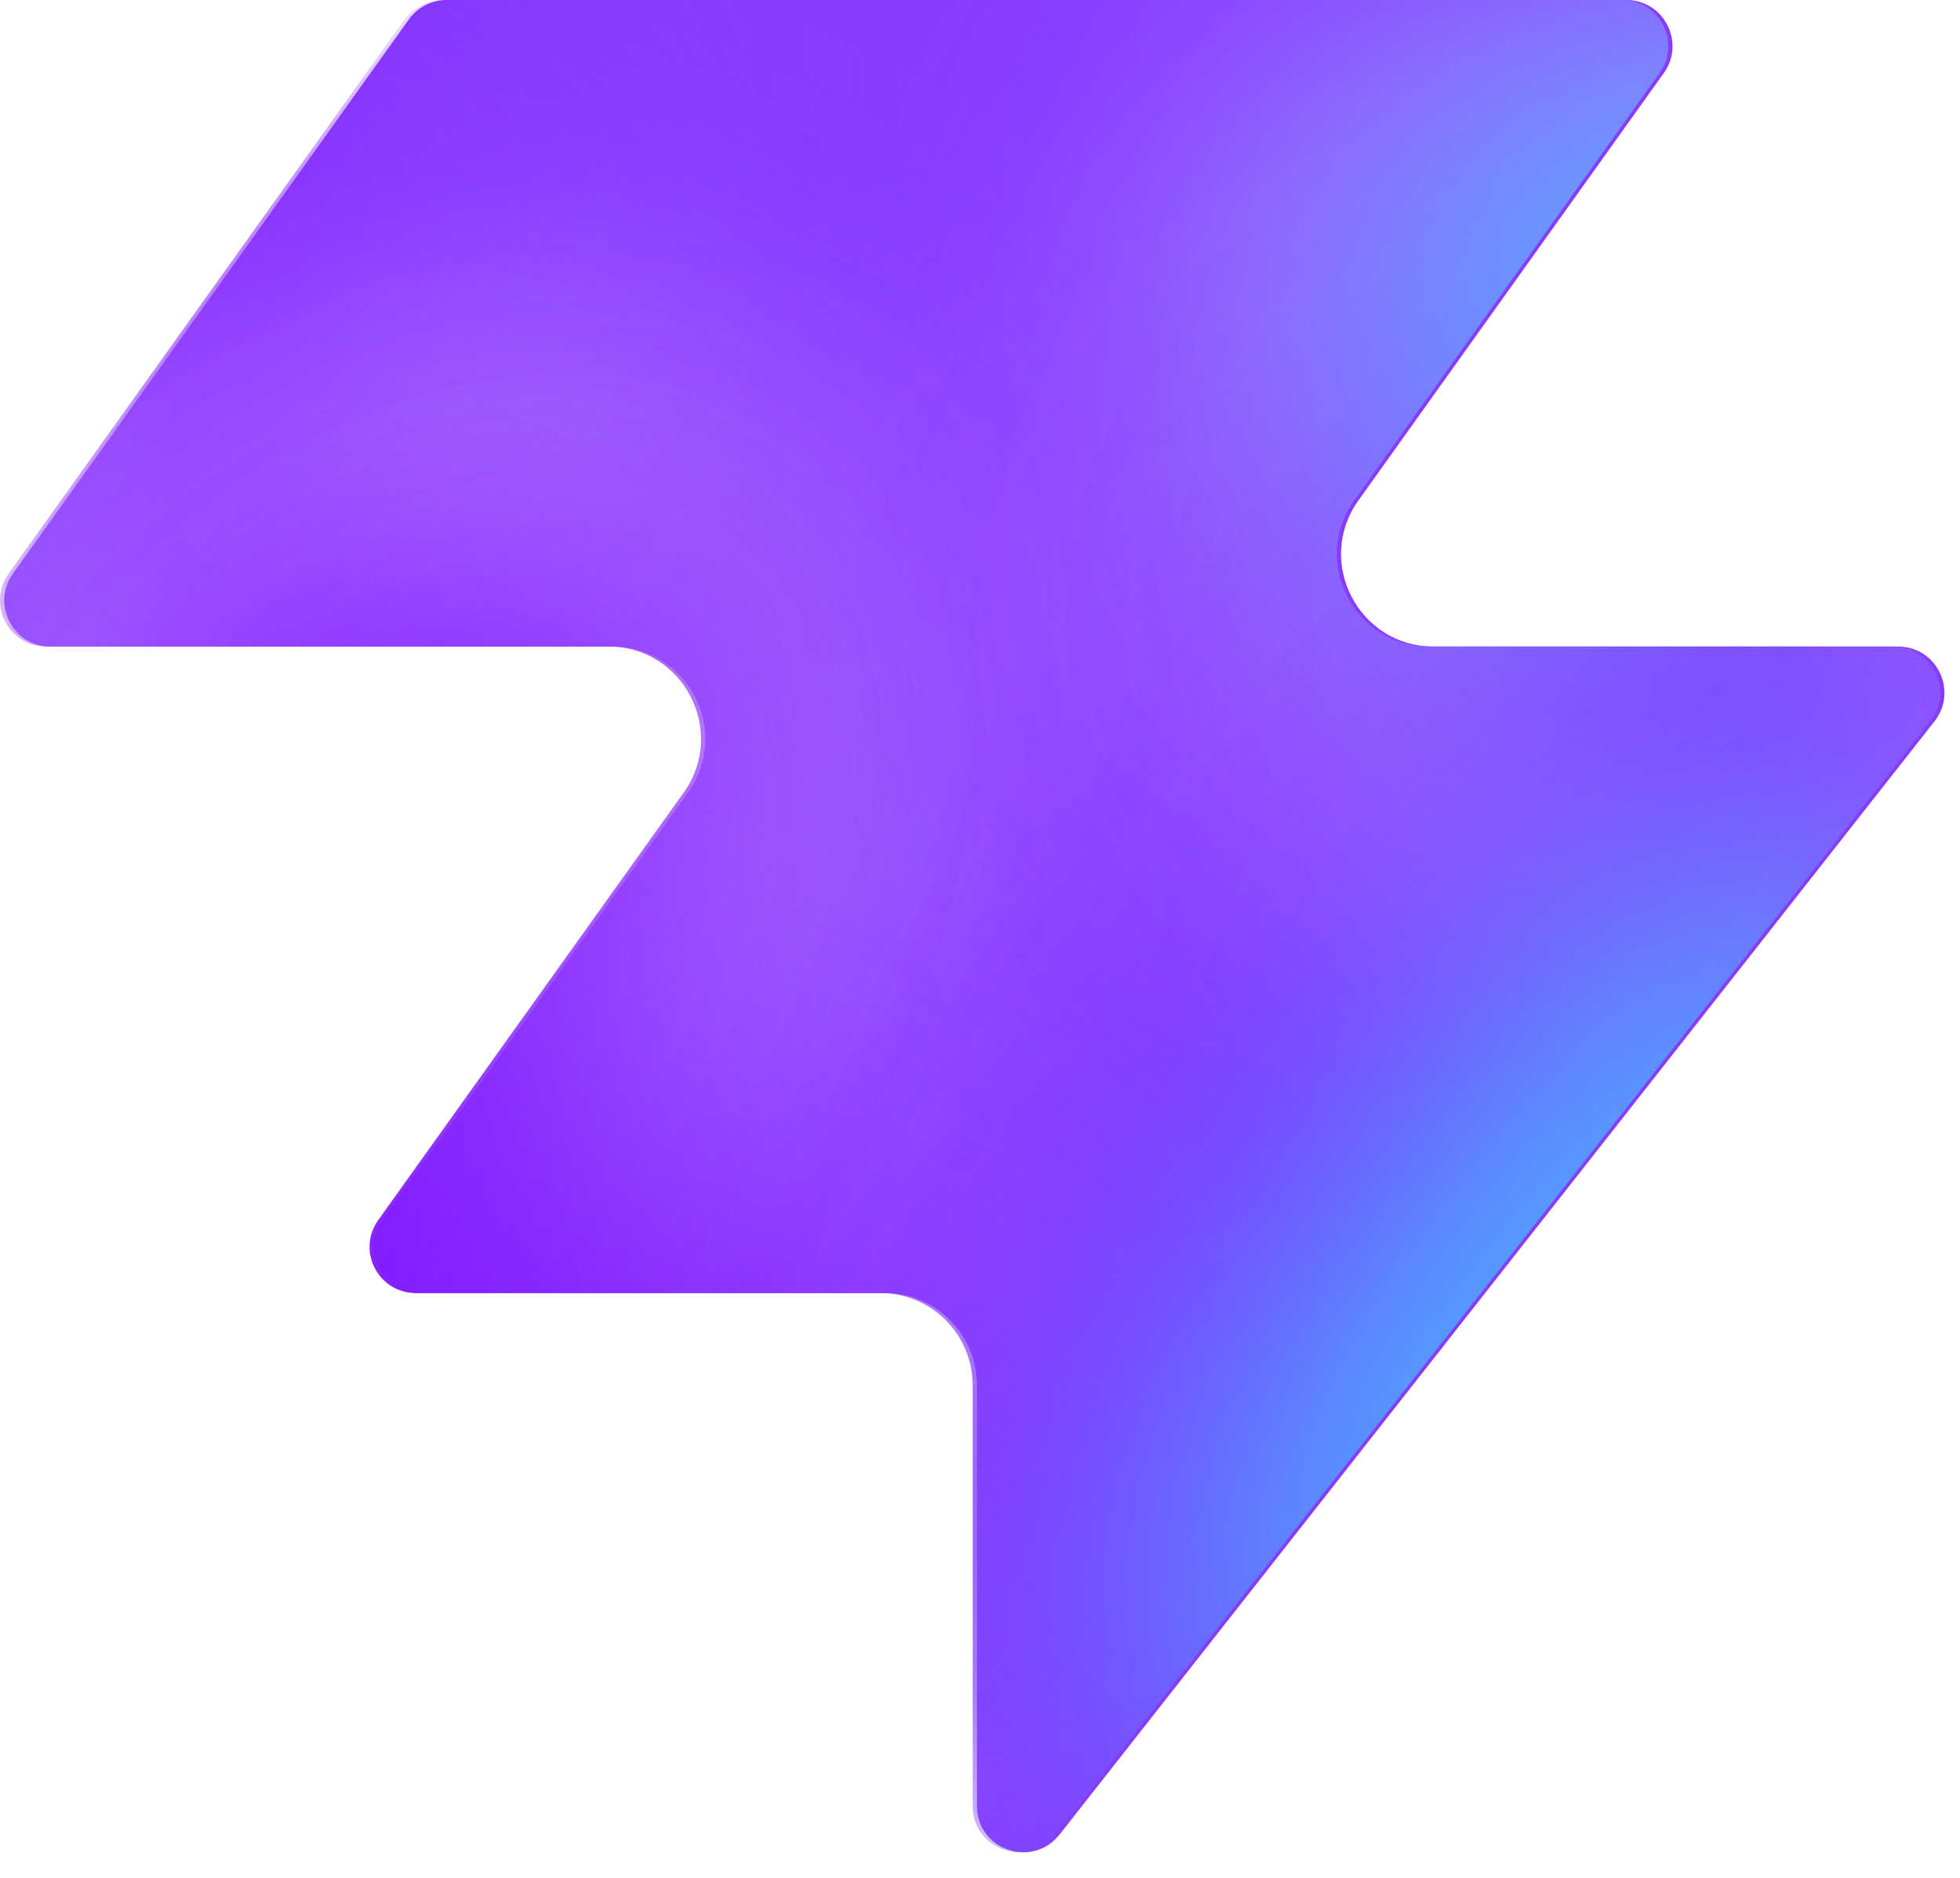
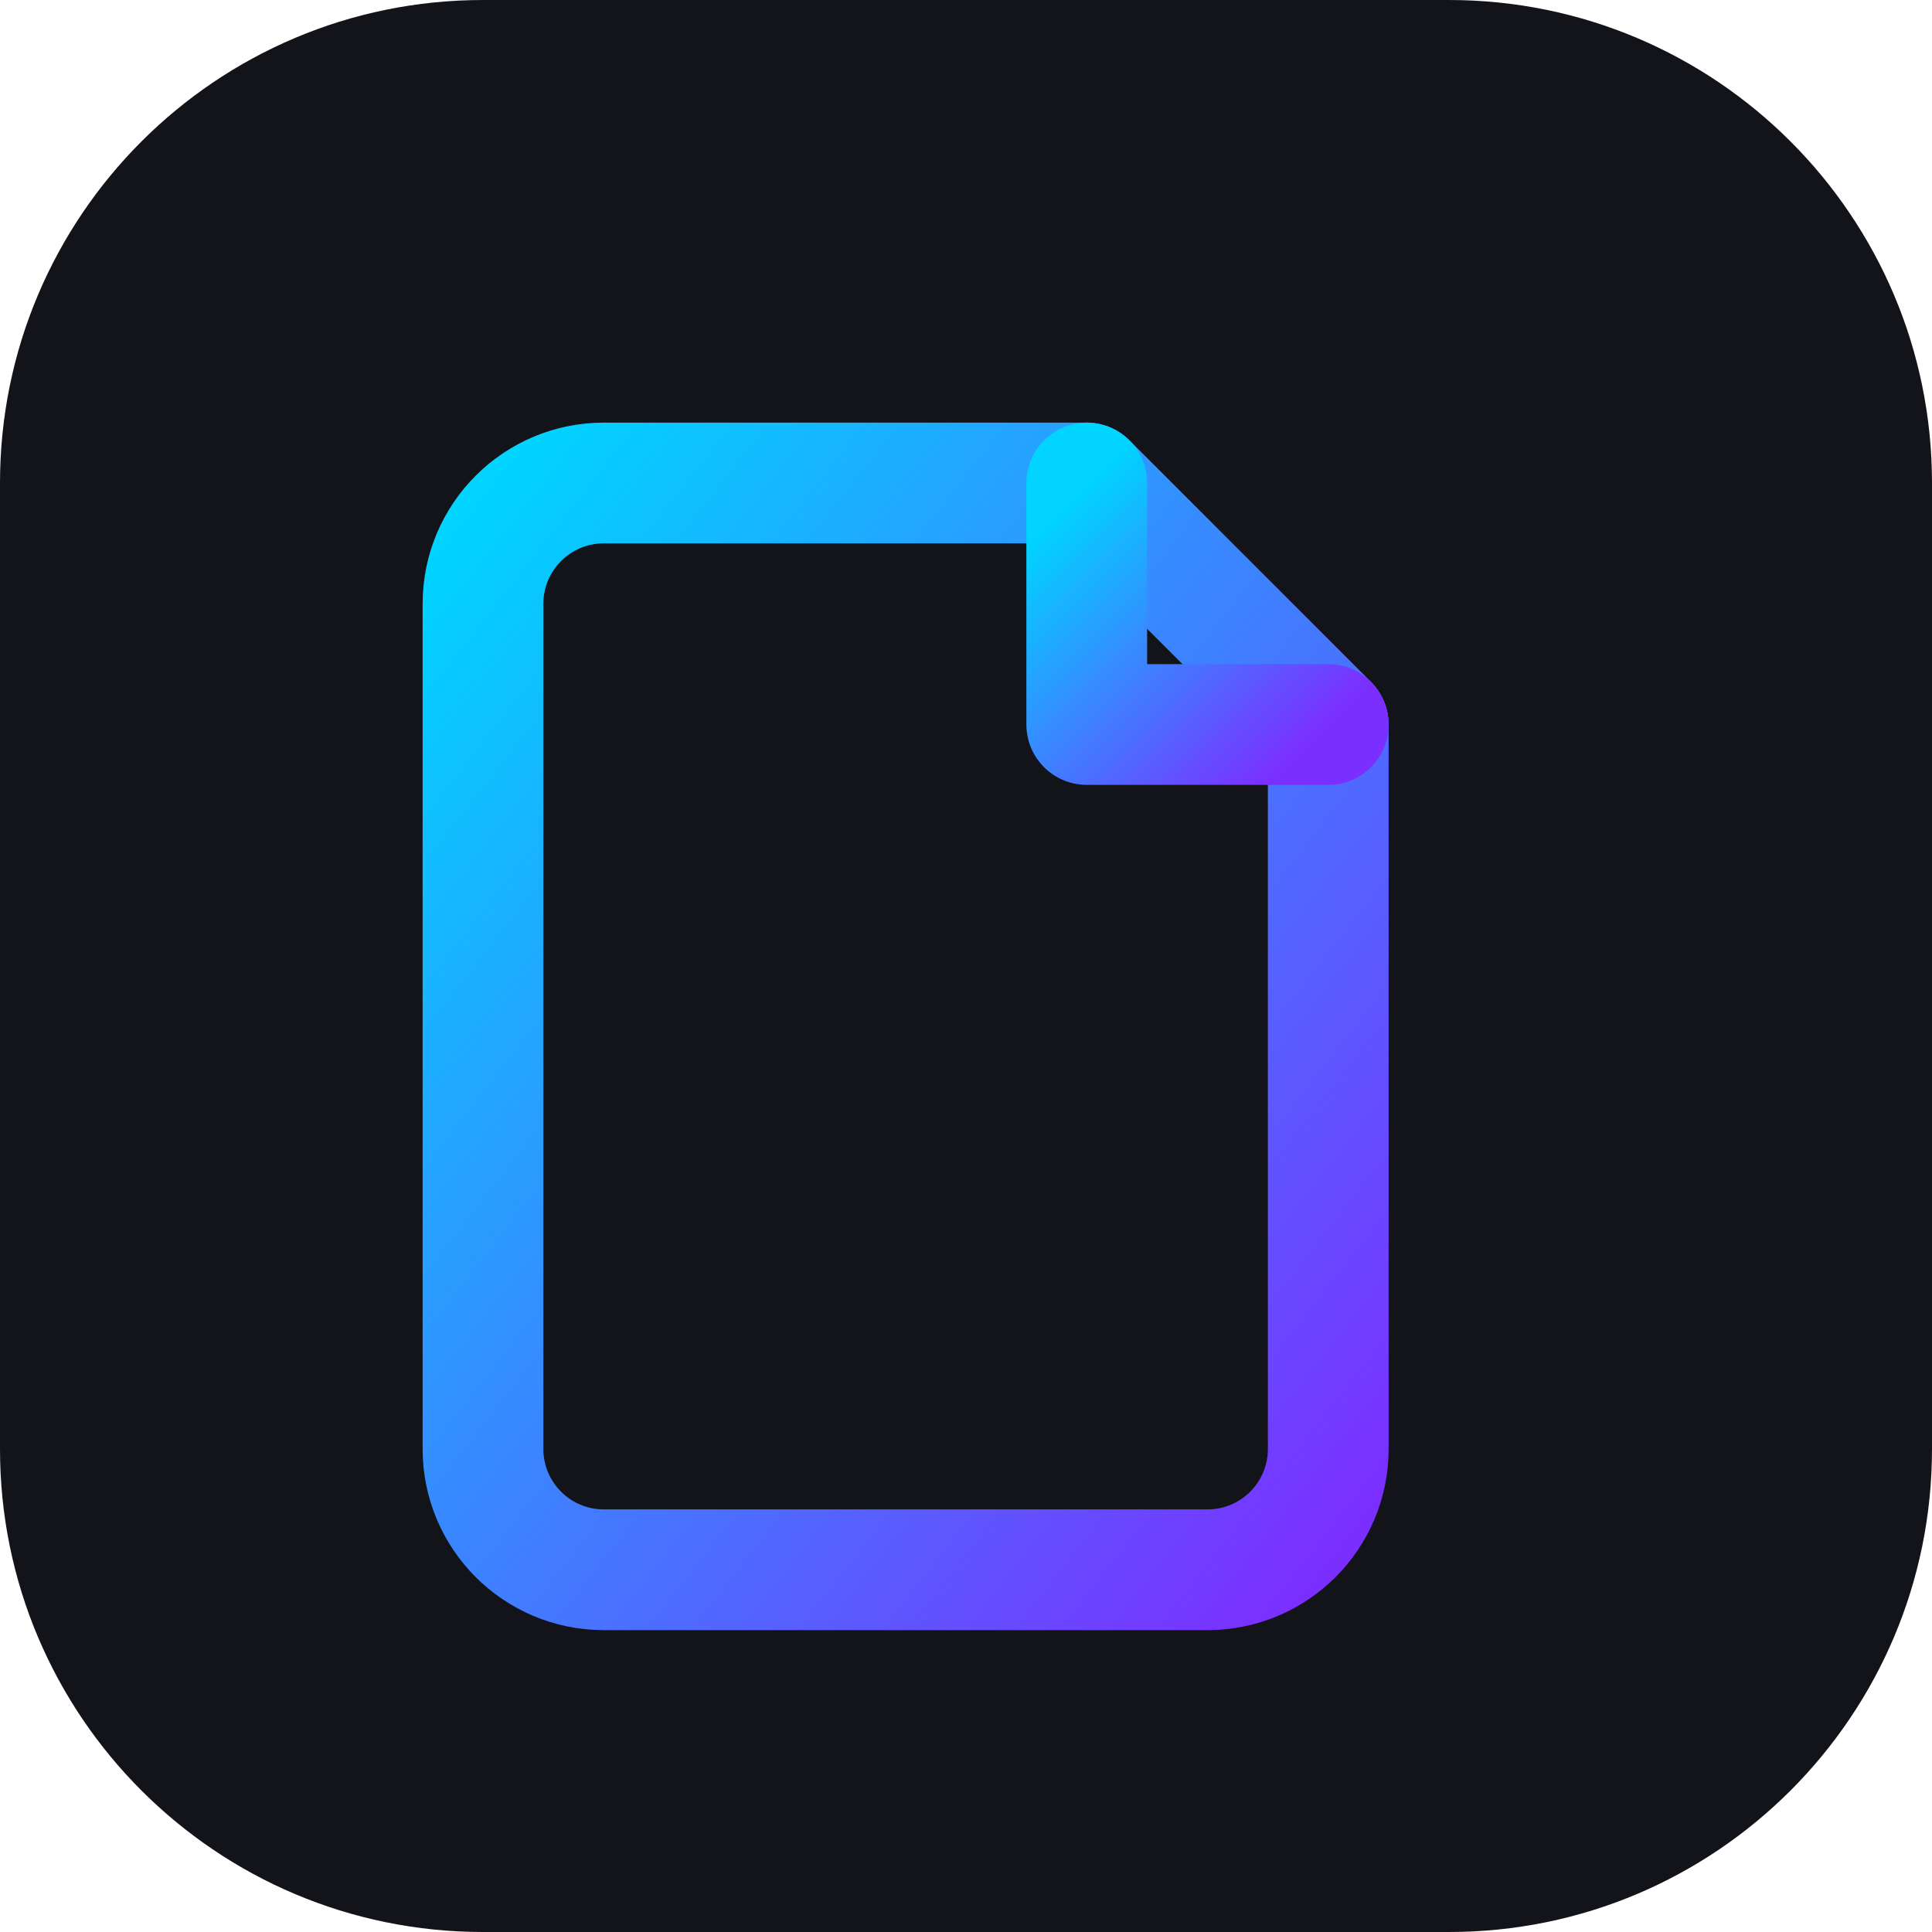
- <svg xmlns="http://www.w3.org/2000/svg" width="48" height="46" fill="none" viewBox="0 0 48 46">
-   <path fill="#863bff" d="M25.946 44.938c-.664.845-2.021.375-2.021-.698V33.937a2.26 2.26 0 0 0-2.262-2.262H10.287c-.92 0-1.456-1.04-.92-1.788l7.48-10.471c1.07-1.497 0-3.578-1.842-3.578H1.237c-.92 0-1.456-1.04-.92-1.788L10.013.474c.214-.297.556-.474.92-.474h28.894c.92 0 1.456 1.04.92 1.788l-7.48 10.471c-1.07 1.498 0 3.579 1.842 3.579h11.377c.943 0 1.473 1.088.89 1.83L25.947 44.94z" style="fill:#863bff;fill:color(display-p3 .525 .23 1);fill-opacity:1" />
-   <mask id="a" width="48" height="46" x="0" y="0" maskUnits="userSpaceOnUse" style="mask-type:alpha">
-     <path fill="#000" d="M25.842 44.938c-.664.844-2.021.375-2.021-.698V33.937a2.26 2.26 0 0 0-2.262-2.262H10.183c-.92 0-1.456-1.04-.92-1.788l7.48-10.471c1.07-1.498 0-3.579-1.842-3.579H1.133c-.92 0-1.456-1.04-.92-1.787L9.91.473c.214-.297.556-.474.92-.474h28.894c.92 0 1.456 1.04.92 1.788l-7.48 10.471c-1.07 1.498 0 3.578 1.842 3.578h11.377c.943 0 1.473 1.088.89 1.832L25.843 44.94z" style="fill:#000;fill-opacity:1" />
-   </mask>
-   <g mask="url(#a)">
-     <g filter="url(#b)">
-       <ellipse cx="5.508" cy="14.704" fill="#ede6ff" rx="5.508" ry="14.704" style="fill:#ede6ff;fill:color(display-p3 .927 .903 1);fill-opacity:1" transform="matrix(.00324 1 1 -.00324 -4.47 31.516)" />
-     </g>
-     <g filter="url(#c)">
-       <ellipse cx="10.399" cy="29.851" fill="#ede6ff" rx="10.399" ry="29.851" style="fill:#ede6ff;fill:color(display-p3 .927 .903 1);fill-opacity:1" transform="matrix(.00324 1 1 -.00324 -39.328 7.883)" />
-     </g>
-     <g filter="url(#d)">
-       <ellipse cx="5.508" cy="30.487" fill="#7e14ff" rx="5.508" ry="30.487" style="fill:#7e14ff;fill:color(display-p3 .492 .077 1);fill-opacity:1" transform="rotate(89.814 -25.913 -14.639)scale(1 -1)" />
-     </g>
-     <g filter="url(#e)">
-       <ellipse cx="5.508" cy="30.599" fill="#7e14ff" rx="5.508" ry="30.599" style="fill:#7e14ff;fill:color(display-p3 .492 .077 1);fill-opacity:1" transform="rotate(89.814 -32.644 -3.334)scale(1 -1)" />
-     </g>
-     <g filter="url(#f)">
-       <ellipse cx="5.508" cy="30.599" fill="#7e14ff" rx="5.508" ry="30.599" style="fill:#7e14ff;fill:color(display-p3 .492 .077 1);fill-opacity:1" transform="matrix(.00324 1 1 -.00324 -34.34 30.47)" />
-     </g>
-     <g filter="url(#g)">
-       <ellipse cx="14.072" cy="22.078" fill="#ede6ff" rx="14.072" ry="22.078" style="fill:#ede6ff;fill:color(display-p3 .927 .903 1);fill-opacity:1" transform="rotate(93.35 24.506 48.493)scale(-1 1)" />
-     </g>
-     <g filter="url(#h)">
-       <ellipse cx="3.47" cy="21.501" fill="#7e14ff" rx="3.47" ry="21.501" style="fill:#7e14ff;fill:color(display-p3 .492 .077 1);fill-opacity:1" transform="rotate(89.009 28.708 47.59)scale(-1 1)" />
-     </g>
-     <g filter="url(#i)">
-       <ellipse cx="3.47" cy="21.501" fill="#7e14ff" rx="3.47" ry="21.501" style="fill:#7e14ff;fill:color(display-p3 .492 .077 1);fill-opacity:1" transform="rotate(89.009 28.708 47.59)scale(-1 1)" />
-     </g>
-     <g filter="url(#j)">
-       <ellipse cx=".387" cy="8.972" fill="#7e14ff" rx="4.407" ry="29.108" style="fill:#7e14ff;fill:color(display-p3 .492 .077 1);fill-opacity:1" transform="rotate(39.51 .387 8.972)" />
-     </g>
-     <g filter="url(#k)">
-       <ellipse cx="47.523" cy="-6.092" fill="#7e14ff" rx="4.407" ry="29.108" style="fill:#7e14ff;fill:color(display-p3 .492 .077 1);fill-opacity:1" transform="rotate(37.892 47.523 -6.092)" />
-     </g>
-     <g filter="url(#l)">
-       <ellipse cx="41.412" cy="6.333" fill="#47bfff" rx="5.971" ry="9.665" style="fill:#47bfff;fill:color(display-p3 .28 .748 1);fill-opacity:1" transform="rotate(37.892 41.412 6.333)" />
-     </g>
-     <g filter="url(#m)">
-       <ellipse cx="-1.879" cy="38.332" fill="#7e14ff" rx="4.407" ry="29.108" style="fill:#7e14ff;fill:color(display-p3 .492 .077 1);fill-opacity:1" transform="rotate(37.892 -1.88 38.332)" />
-     </g>
-     <g filter="url(#n)">
-       <ellipse cx="-1.879" cy="38.332" fill="#7e14ff" rx="4.407" ry="29.108" style="fill:#7e14ff;fill:color(display-p3 .492 .077 1);fill-opacity:1" transform="rotate(37.892 -1.88 38.332)" />
-     </g>
-     <g filter="url(#o)">
-       <ellipse cx="35.651" cy="29.907" fill="#7e14ff" rx="4.407" ry="29.108" style="fill:#7e14ff;fill:color(display-p3 .492 .077 1);fill-opacity:1" transform="rotate(37.892 35.651 29.907)" />
-     </g>
-     <g filter="url(#p)">
-       <ellipse cx="38.418" cy="32.4" fill="#47bfff" rx="5.971" ry="15.297" style="fill:#47bfff;fill:color(display-p3 .28 .748 1);fill-opacity:1" transform="rotate(37.892 38.418 32.4)" />
-     </g>
-   </g>
+ <svg xmlns="http://www.w3.org/2000/svg" viewBox="0 0 64 64" fill="none">
  <defs>
-     <filter id="b" width="60.045" height="41.654" x="-19.77" y="16.149" color-interpolation-filters="sRGB" filterUnits="userSpaceOnUse">
-       <feFlood flood-opacity="0" result="BackgroundImageFix" />
-       <feBlend in="SourceGraphic" in2="BackgroundImageFix" result="shape" />
-       <feGaussianBlur result="effect1_foregroundBlur_2002_17158" stdDeviation="7.659" />
-     </filter>
-     <filter id="c" width="90.34" height="51.437" x="-54.613" y="-7.533" color-interpolation-filters="sRGB" filterUnits="userSpaceOnUse">
-       <feFlood flood-opacity="0" result="BackgroundImageFix" />
-       <feBlend in="SourceGraphic" in2="BackgroundImageFix" result="shape" />
-       <feGaussianBlur result="effect1_foregroundBlur_2002_17158" stdDeviation="7.659" />
-     </filter>
-     <filter id="d" width="79.355" height="29.4" x="-49.64" y="2.03" color-interpolation-filters="sRGB" filterUnits="userSpaceOnUse">
-       <feFlood flood-opacity="0" result="BackgroundImageFix" />
-       <feBlend in="SourceGraphic" in2="BackgroundImageFix" result="shape" />
-       <feGaussianBlur result="effect1_foregroundBlur_2002_17158" stdDeviation="4.596" />
-     </filter>
-     <filter id="e" width="79.579" height="29.4" x="-45.045" y="20.029" color-interpolation-filters="sRGB" filterUnits="userSpaceOnUse">
-       <feFlood flood-opacity="0" result="BackgroundImageFix" />
-       <feBlend in="SourceGraphic" in2="BackgroundImageFix" result="shape" />
-       <feGaussianBlur result="effect1_foregroundBlur_2002_17158" stdDeviation="4.596" />
-     </filter>
-     <filter id="f" width="79.579" height="29.4" x="-43.513" y="21.178" color-interpolation-filters="sRGB" filterUnits="userSpaceOnUse">
-       <feFlood flood-opacity="0" result="BackgroundImageFix" />
-       <feBlend in="SourceGraphic" in2="BackgroundImageFix" result="shape" />
-       <feGaussianBlur result="effect1_foregroundBlur_2002_17158" stdDeviation="4.596" />
-     </filter>
-     <filter id="g" width="74.749" height="58.852" x="15.756" y="-17.901" color-interpolation-filters="sRGB" filterUnits="userSpaceOnUse">
-       <feFlood flood-opacity="0" result="BackgroundImageFix" />
-       <feBlend in="SourceGraphic" in2="BackgroundImageFix" result="shape" />
-       <feGaussianBlur result="effect1_foregroundBlur_2002_17158" stdDeviation="7.659" />
-     </filter>
-     <filter id="h" width="61.377" height="25.362" x="23.548" y="2.284" color-interpolation-filters="sRGB" filterUnits="userSpaceOnUse">
-       <feFlood flood-opacity="0" result="BackgroundImageFix" />
-       <feBlend in="SourceGraphic" in2="BackgroundImageFix" result="shape" />
-       <feGaussianBlur result="effect1_foregroundBlur_2002_17158" stdDeviation="4.596" />
-     </filter>
-     <filter id="i" width="61.377" height="25.362" x="23.548" y="2.284" color-interpolation-filters="sRGB" filterUnits="userSpaceOnUse">
-       <feFlood flood-opacity="0" result="BackgroundImageFix" />
-       <feBlend in="SourceGraphic" in2="BackgroundImageFix" result="shape" />
-       <feGaussianBlur result="effect1_foregroundBlur_2002_17158" stdDeviation="4.596" />
-     </filter>
-     <filter id="j" width="56.045" height="63.649" x="-27.636" y="-22.853" color-interpolation-filters="sRGB" filterUnits="userSpaceOnUse">
-       <feFlood flood-opacity="0" result="BackgroundImageFix" />
-       <feBlend in="SourceGraphic" in2="BackgroundImageFix" result="shape" />
-       <feGaussianBlur result="effect1_foregroundBlur_2002_17158" stdDeviation="4.596" />
-     </filter>
-     <filter id="k" width="54.814" height="64.646" x="20.116" y="-38.415" color-interpolation-filters="sRGB" filterUnits="userSpaceOnUse">
-       <feFlood flood-opacity="0" result="BackgroundImageFix" />
-       <feBlend in="SourceGraphic" in2="BackgroundImageFix" result="shape" />
-       <feGaussianBlur result="effect1_foregroundBlur_2002_17158" stdDeviation="4.596" />
-     </filter>
-     <filter id="l" width="33.541" height="35.313" x="24.641" y="-11.323" color-interpolation-filters="sRGB" filterUnits="userSpaceOnUse">
-       <feFlood flood-opacity="0" result="BackgroundImageFix" />
-       <feBlend in="SourceGraphic" in2="BackgroundImageFix" result="shape" />
-       <feGaussianBlur result="effect1_foregroundBlur_2002_17158" stdDeviation="4.596" />
-     </filter>
-     <filter id="m" width="54.814" height="64.646" x="-29.286" y="6.009" color-interpolation-filters="sRGB" filterUnits="userSpaceOnUse">
-       <feFlood flood-opacity="0" result="BackgroundImageFix" />
-       <feBlend in="SourceGraphic" in2="BackgroundImageFix" result="shape" />
-       <feGaussianBlur result="effect1_foregroundBlur_2002_17158" stdDeviation="4.596" />
-     </filter>
-     <filter id="n" width="54.814" height="64.646" x="-29.286" y="6.009" color-interpolation-filters="sRGB" filterUnits="userSpaceOnUse">
-       <feFlood flood-opacity="0" result="BackgroundImageFix" />
-       <feBlend in="SourceGraphic" in2="BackgroundImageFix" result="shape" />
-       <feGaussianBlur result="effect1_foregroundBlur_2002_17158" stdDeviation="4.596" />
-     </filter>
-     <filter id="o" width="54.814" height="64.646" x="8.244" y="-2.416" color-interpolation-filters="sRGB" filterUnits="userSpaceOnUse">
-       <feFlood flood-opacity="0" result="BackgroundImageFix" />
-       <feBlend in="SourceGraphic" in2="BackgroundImageFix" result="shape" />
-       <feGaussianBlur result="effect1_foregroundBlur_2002_17158" stdDeviation="4.596" />
-     </filter>
-     <filter id="p" width="39.409" height="43.623" x="18.713" y="10.588" color-interpolation-filters="sRGB" filterUnits="userSpaceOnUse">
-       <feFlood flood-opacity="0" result="BackgroundImageFix" />
-       <feBlend in="SourceGraphic" in2="BackgroundImageFix" result="shape" />
-       <feGaussianBlur result="effect1_foregroundBlur_2002_17158" stdDeviation="4.596" />
-     </filter>
+     <linearGradient id="docuGrad" x1="0%" y1="0%" x2="100%" y2="100%">
+       <stop offset="0%" stop-color="#00d4ff" />
+       <stop offset="100%" stop-color="#7b2fff" />
+     </linearGradient>
  </defs>
+   <rect width="64" height="64" rx="16" fill="#13131a" />
+   <path d="M20 16H36L44 24V48C44 50.209 42.209 52 40 52H20C17.791 52 16 50.209 16 48V20C16 17.791 17.791 16 20 16Z" stroke="url(#docuGrad)" stroke-width="4" stroke-linecap="round" stroke-linejoin="round" />
+   <path d="M36 16V24H44" stroke="url(#docuGrad)" stroke-width="4" stroke-linecap="round" stroke-linejoin="round" />
+   <line x1="24" y1="32" x2="36" y2="32" stroke="url(#docuGrad)" stroke-width="3.5" stroke-linecap="round" />
+   <line x1="24" y1="40" x2="32" y2="40" stroke="url(#docuGrad)" stroke-width="3.5" stroke-linecap="round" />
</svg>
